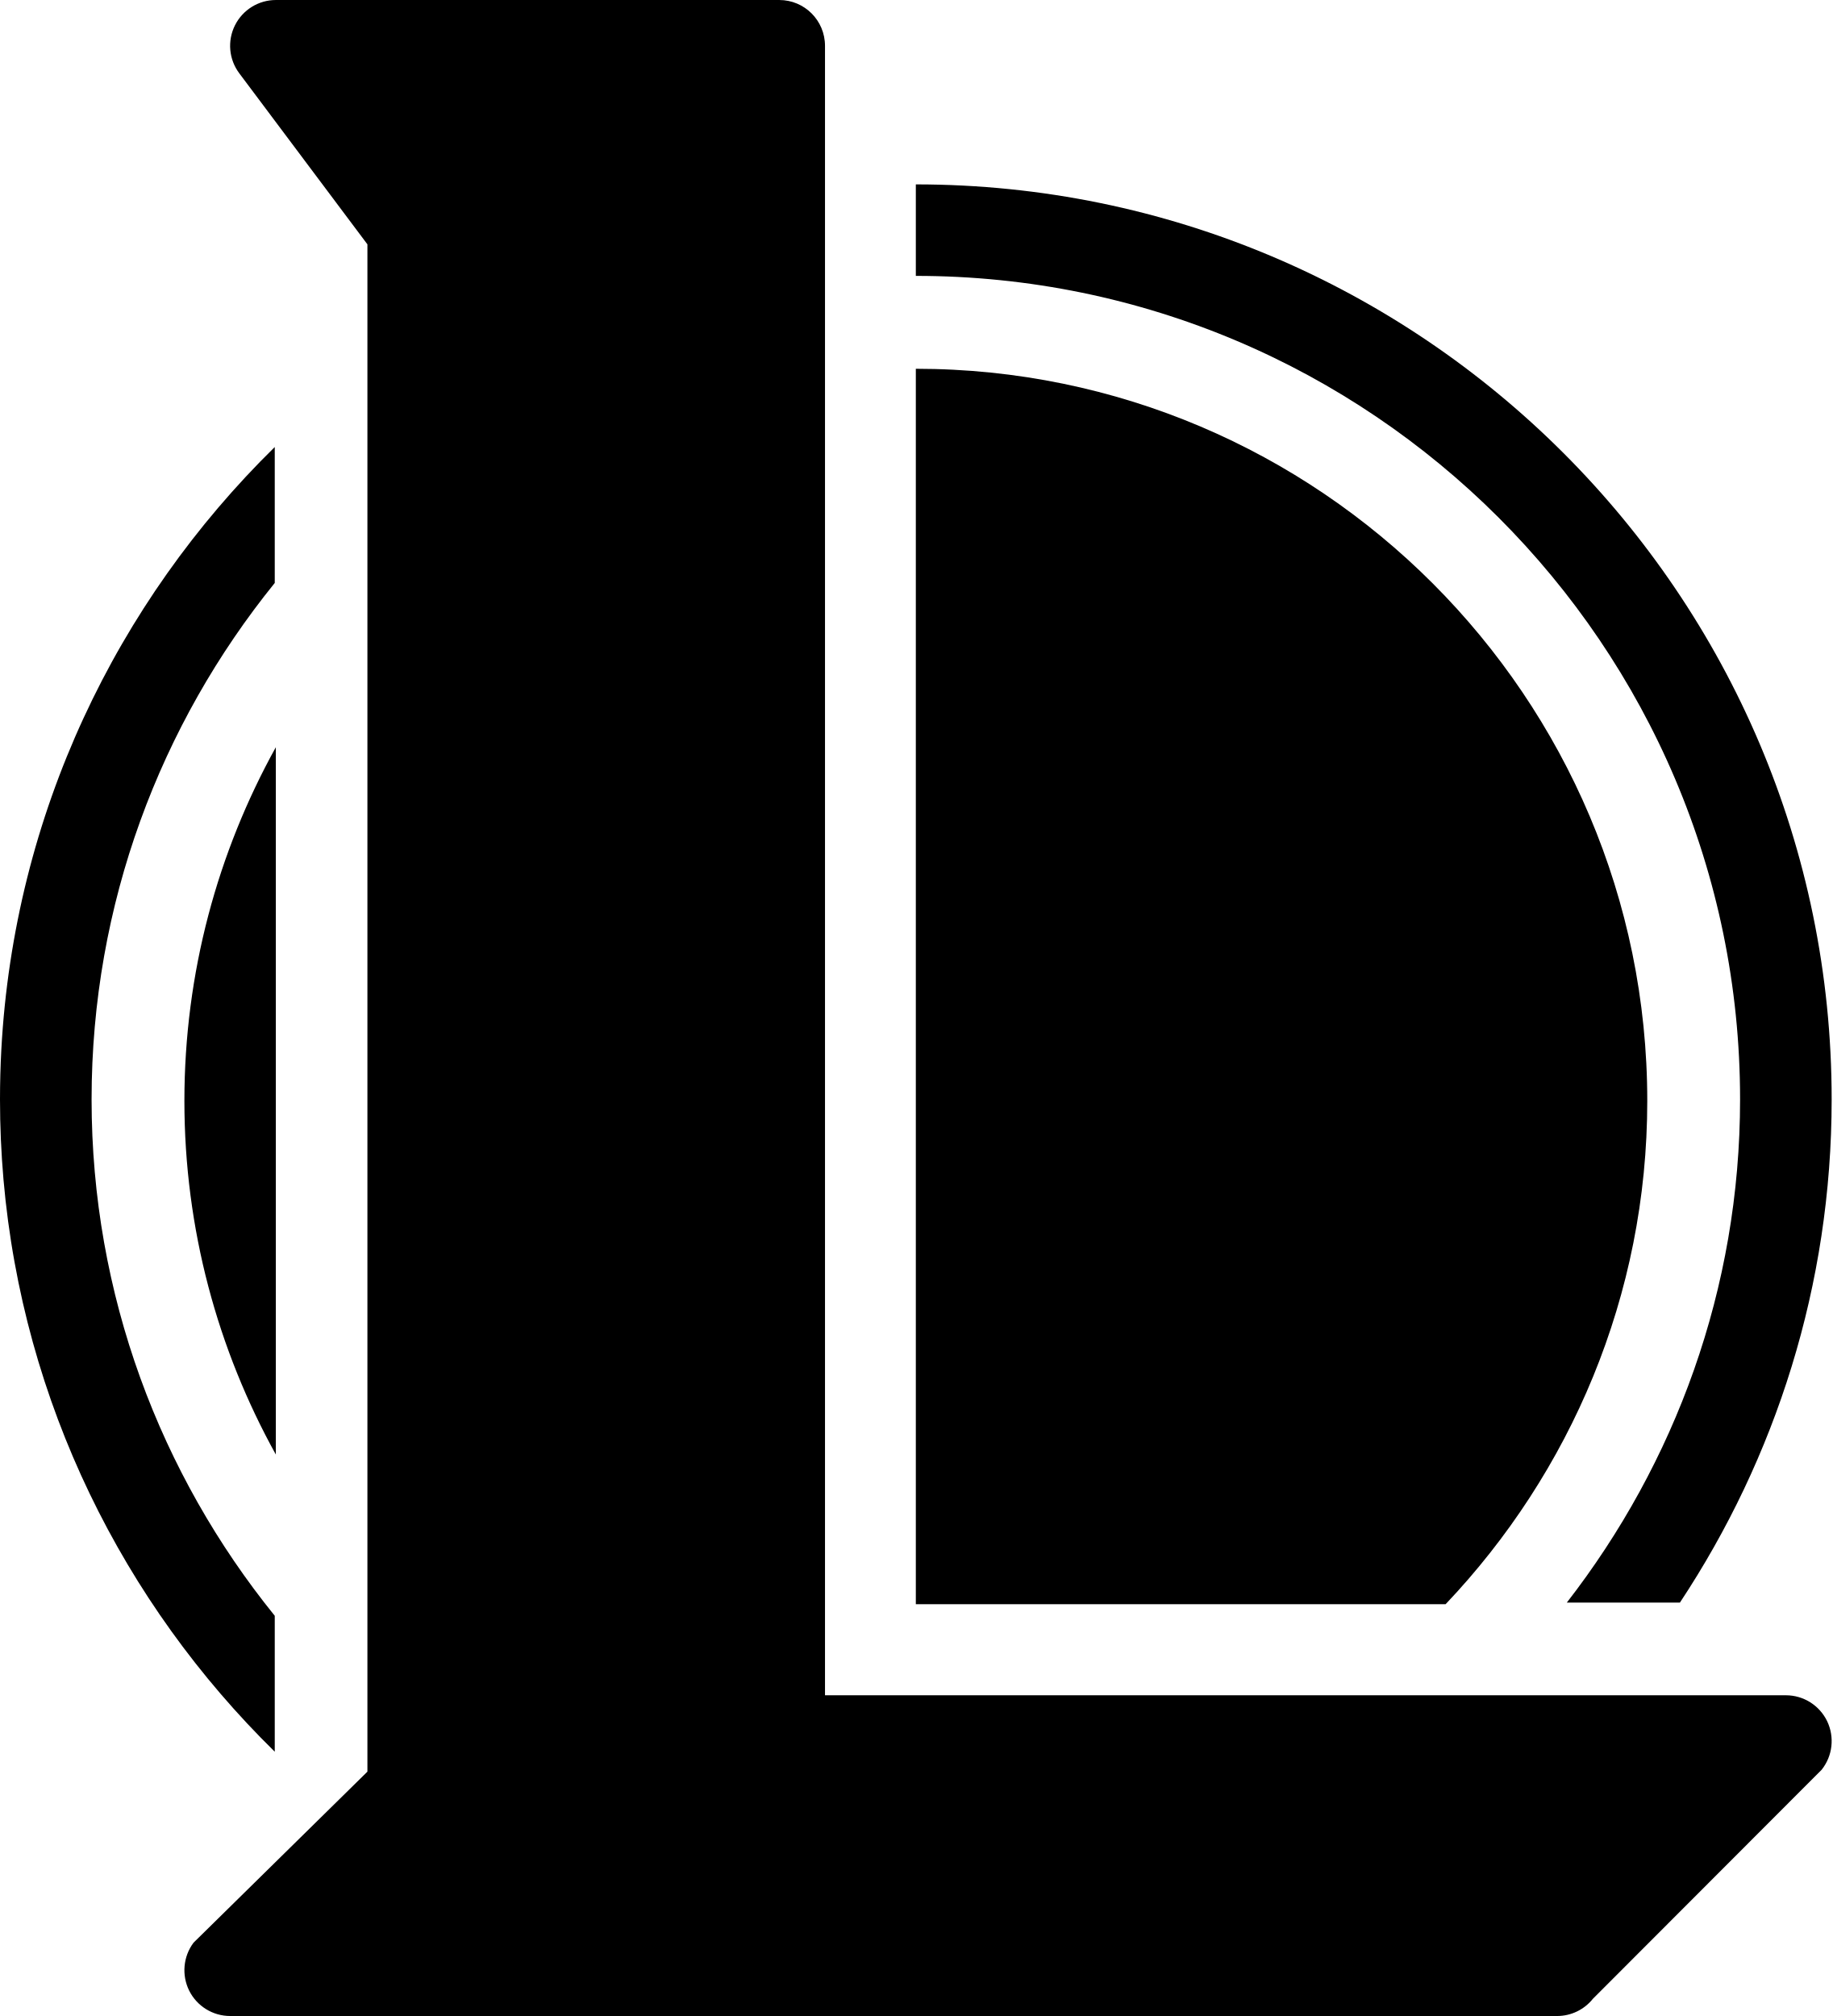
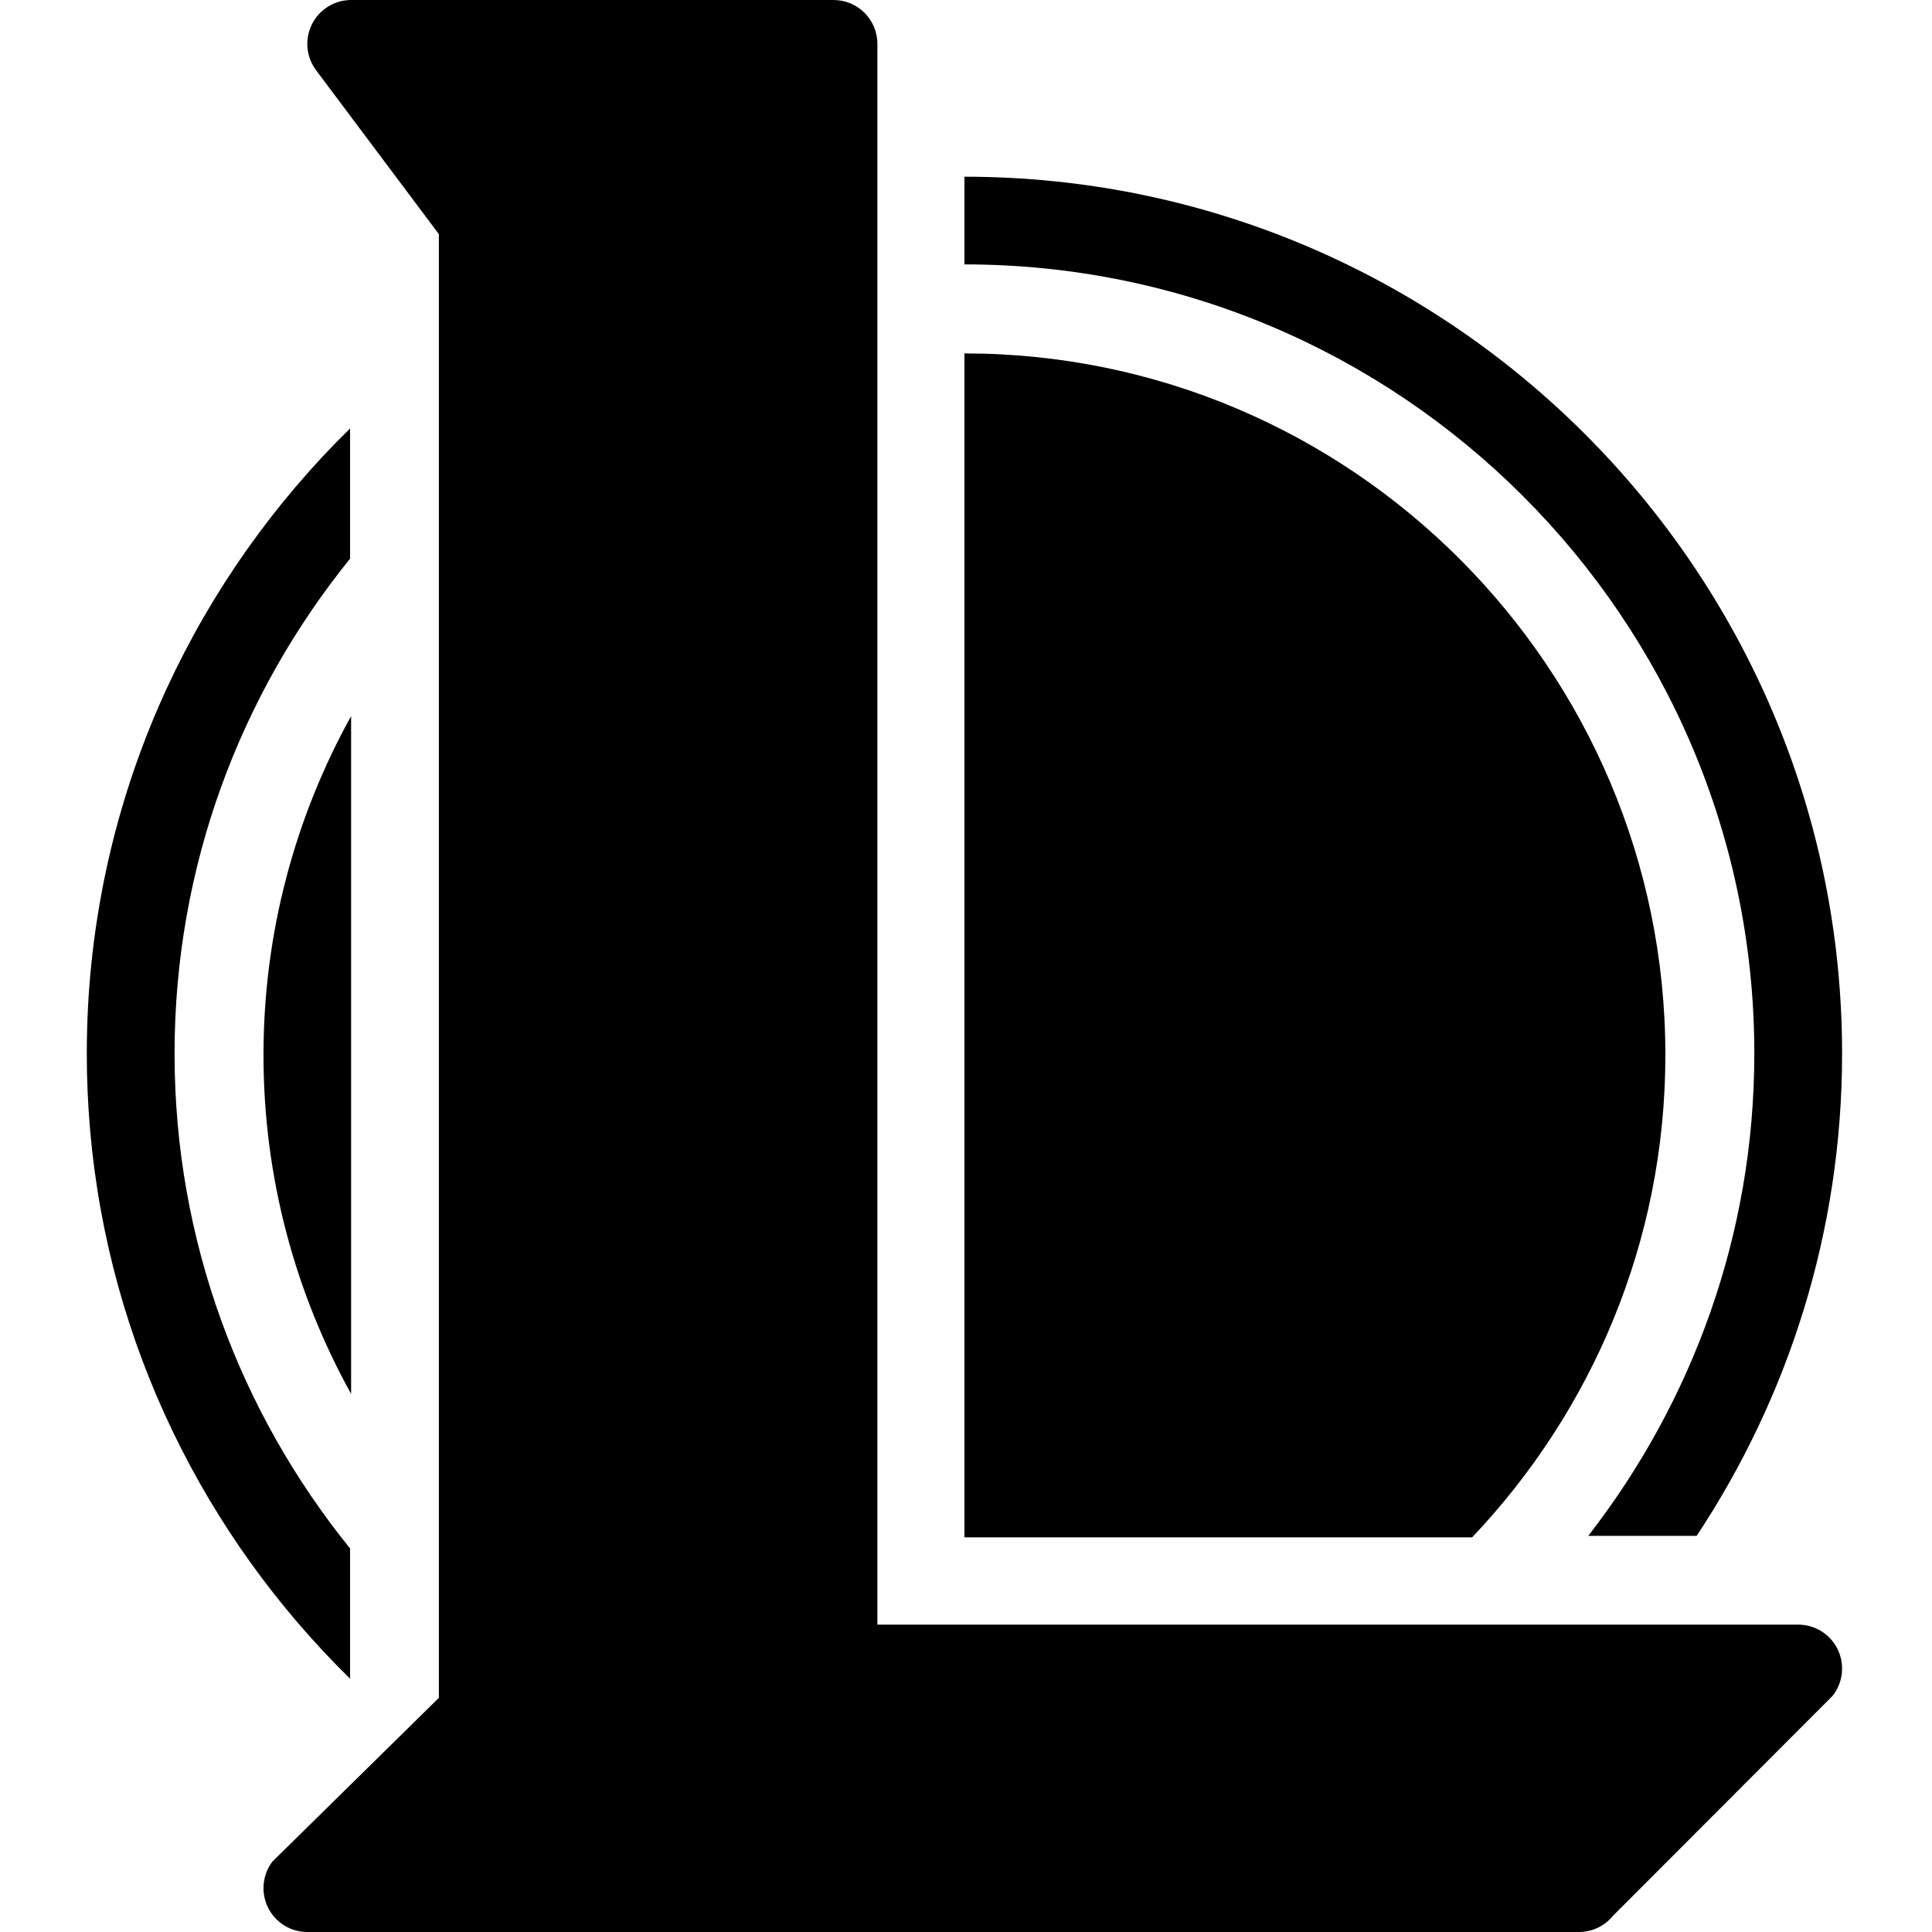
- <svg xmlns="http://www.w3.org/2000/svg" height="384" viewBox="0 0 349 384" width="349">
-   <g>
-     <path d="m296.588 384h-252.753c-3.303 0-6.319-1.868-7.8-4.826-1.464-2.959-1.15-6.493.828-9.137l33.119-32.579v-290.915l-24.404-32.579c-1.987-2.644-2.301-6.179-.828-9.137 1.482-2.959 4.497-4.826 7.8-4.826h95.872c4.82 0 8.716 3.901 8.716 8.727v314.182h183.028c3.356 0 6.397 1.929 7.853 4.94 1.447 3.028 1.046 6.615-1.046 9.242l-43.578 43.636c-1.656 2.068-4.157 3.273-6.807 3.273z" />
-     <path d="m52.332 307.769c-21.779-26.927-34.888-61.129-34.888-98.365 0-37.235 13.109-71.438 34.888-98.365v-25.89c-30.143 29.576-49.654 69.931-52.079 114.782-.166 3.137-.253 6.292-.253 9.472 0 5.141.227 10.23.663 15.258 3.716 42.525 22.825 80.701 51.669 108.996zm122.107-255.219c86.565 0 156.995 70.366 156.995 156.854 0 36.111-12.403 69.312-33.004 95.855h21.543c18.22-27.528 28.905-60.45 28.905-95.855 0-96.099-78.253-174.282-174.439-174.282z" />
-     <path d="m174.439 305.561h100.909c23.736-25.013 38.408-58.725 38.408-95.87 0-76.888-62.501-139.447-139.317-139.447zm-121.902-163.232c-11.067 19.985-17.415 42.941-17.415 67.362s6.348 47.377 17.415 67.362z" />
+ <svg xmlns="http://www.w3.org/2000/svg" height="512" viewBox="0 0 512 512" width="512">
+   <g transform="translate(23)">
+     <path d="m395.45 512h-337.004c-4.404 0-8.425-2.49-10.401-6.435-1.952-3.945-1.534-8.657 1.104-12.183l44.159-43.439v-387.887l-32.538-43.439c-2.65-3.526-3.068-8.239-1.104-12.183 1.976-3.945 5.996-6.435 10.401-6.435h127.829c6.426 0 11.621 5.201 11.621 11.636v418.909h244.037c4.474 0 8.53 2.572 10.47 6.586 1.929 4.038 1.394 8.82-1.395 12.323l-58.104 58.182c-2.208 2.758-5.543 4.364-9.076 4.364z" />
+     <path d="m69.776 410.359c-29.038-35.902-46.517-81.506-46.517-131.153 0-49.647 17.479-95.251 46.517-131.153v-34.519c-40.191 39.434-66.205 93.241-69.438 153.043-.221 4.183-.337 8.389-.337 12.63 0 6.855.302 13.64.884 20.345 4.954 56.7 30.434 107.602 68.892 145.328zm162.81-340.292c115.42 0 209.327 93.822 209.327 209.139 0 48.148-16.537 92.416-44.005 127.807h28.724c24.294-36.704 38.539-80.6 38.539-127.807 0-128.132-104.338-232.376-232.585-232.376z" />
+     <path d="m232.585 407.415h134.545c31.648-33.351 51.211-78.3 51.211-127.827 0-102.517-83.335-185.93-185.756-185.93zm-162.537-217.642c-14.756 26.646-23.22 57.255-23.22 89.816s8.464 63.17 23.22 89.816z" />
  </g>
</svg>
